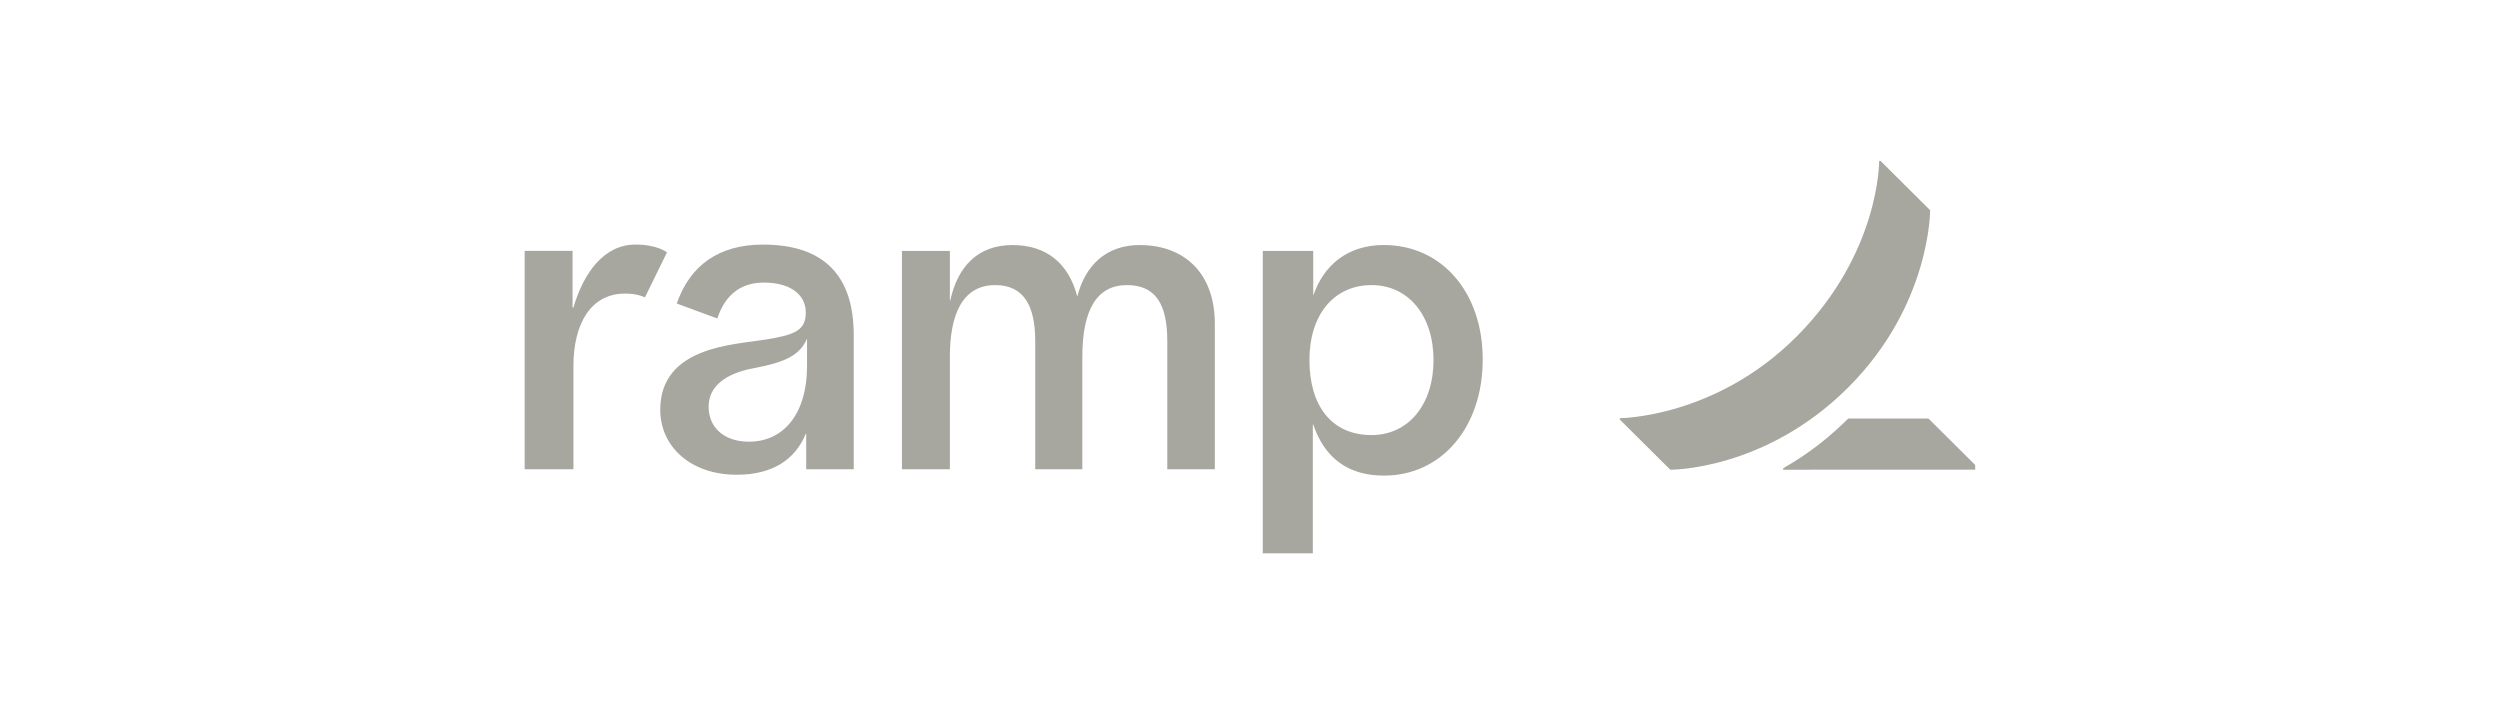
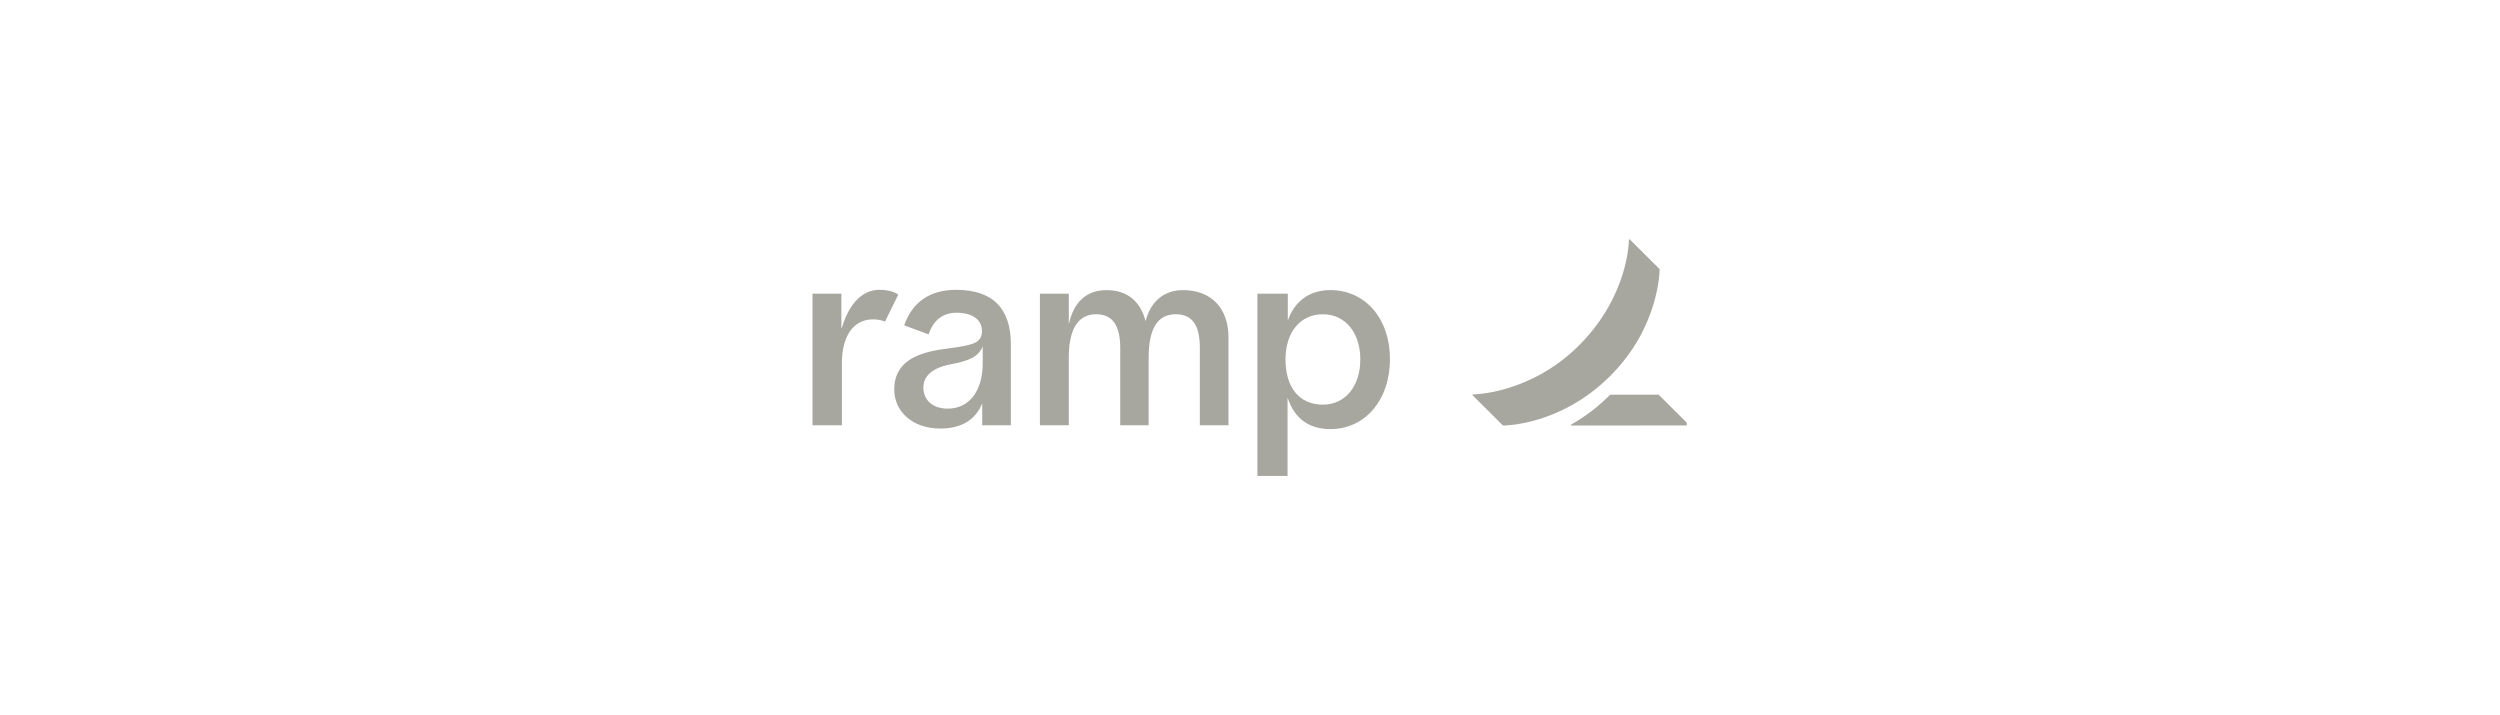
<svg xmlns="http://www.w3.org/2000/svg" width="140" height="40" fill="currentColor" viewBox="0 0 140 40">
-   <g transform="translate(29.38 9) scale(0.84615)">
+   <g transform="translate(45.5 13.4) scale(0.51)">
    <clipPath id="ramp-a">
      <path d="M0 .016h96v25.968H0z" />
    </clipPath>
    <g clip-path="url(#ramp-a)" fill="#A7A7A0">
      <path d="M6.643 8.793c-2.29 0-3.414 2.047-3.414 4.78v6.849H0V5.968h3.172v3.75h.055c.677-2.306 2.028-4.169 4.11-4.169 1.465 0 2.083.519 2.083.519l-1.458 2.977s-.464-.253-1.32-.252Zm39.035 1.984v9.644h-3.146v-8.47c0-2.431-.752-3.719-2.672-3.719-1.989 0-2.951 1.628-2.951 4.752v7.435h-3.117v-8.468c0-2.337-.743-3.719-2.644-3.719-2.17 0-3.006 1.929-3.006 4.752v7.435h-3.172V5.971h3.172v3.273h.028c.495-2.265 1.843-3.663 4.12-3.663 2.256 0 3.727 1.23 4.285 3.412.532-2.1 1.946-3.412 4.12-3.412 3.032 0 4.982 1.929 4.983 5.199ZM15.767 5.55c-2.92 0-4.83 1.39-5.7 3.901l2.687.991c.49-1.515 1.511-2.377 3.07-2.377 1.753 0 2.783.783 2.783 1.985 0 1.229-.82 1.486-2.672 1.79-2.06.336-6.96.447-6.96 4.64 0 2.456 2.025 4.304 5.066 4.304 2.287 0 3.844-.948 4.565-2.712h.028v2.349h3.146v-8.889c-.002-3.889-1.931-5.982-6.013-5.982Zm2.922 8.068c0 3.03-1.478 4.977-3.84 4.977-1.671 0-2.673-.951-2.673-2.322 0-1.286 1.03-2.178 3.006-2.546 2.022-.377 3.04-.842 3.507-1.957Zm38.178-8.04c-2.406 0-3.996 1.342-4.676 3.357V5.97h-3.341v20.015h3.313v-8.528h.028c.737 2.183 2.272 3.384 4.676 3.384 3.812 0 6.541-3.187 6.541-7.688-.001-4.471-2.729-7.573-6.541-7.573zm-.822 12.579c-2.641 0-4.106-1.944-4.106-4.963s1.639-4.962 4.106-4.962c2.465 0 4.106 2.038 4.106 4.962 0 2.926-1.641 4.963-4.106 4.963z" />
      <path d="M96.22 20.355v.09l-12.928.005v-.095c1.864-1.068 3.151-2.156 4.309-3.293h5.308zm-3.203-17.079-3.277-3.26h-.095s.055 6.076-5.447 11.602c-5.384 5.409-11.715 5.421-11.715 5.421v.095l3.338 3.317s6.24.063 11.751-5.421c5.491-5.465 5.445-11.754 5.445-11.754z" />
    </g>
  </g>
</svg>
